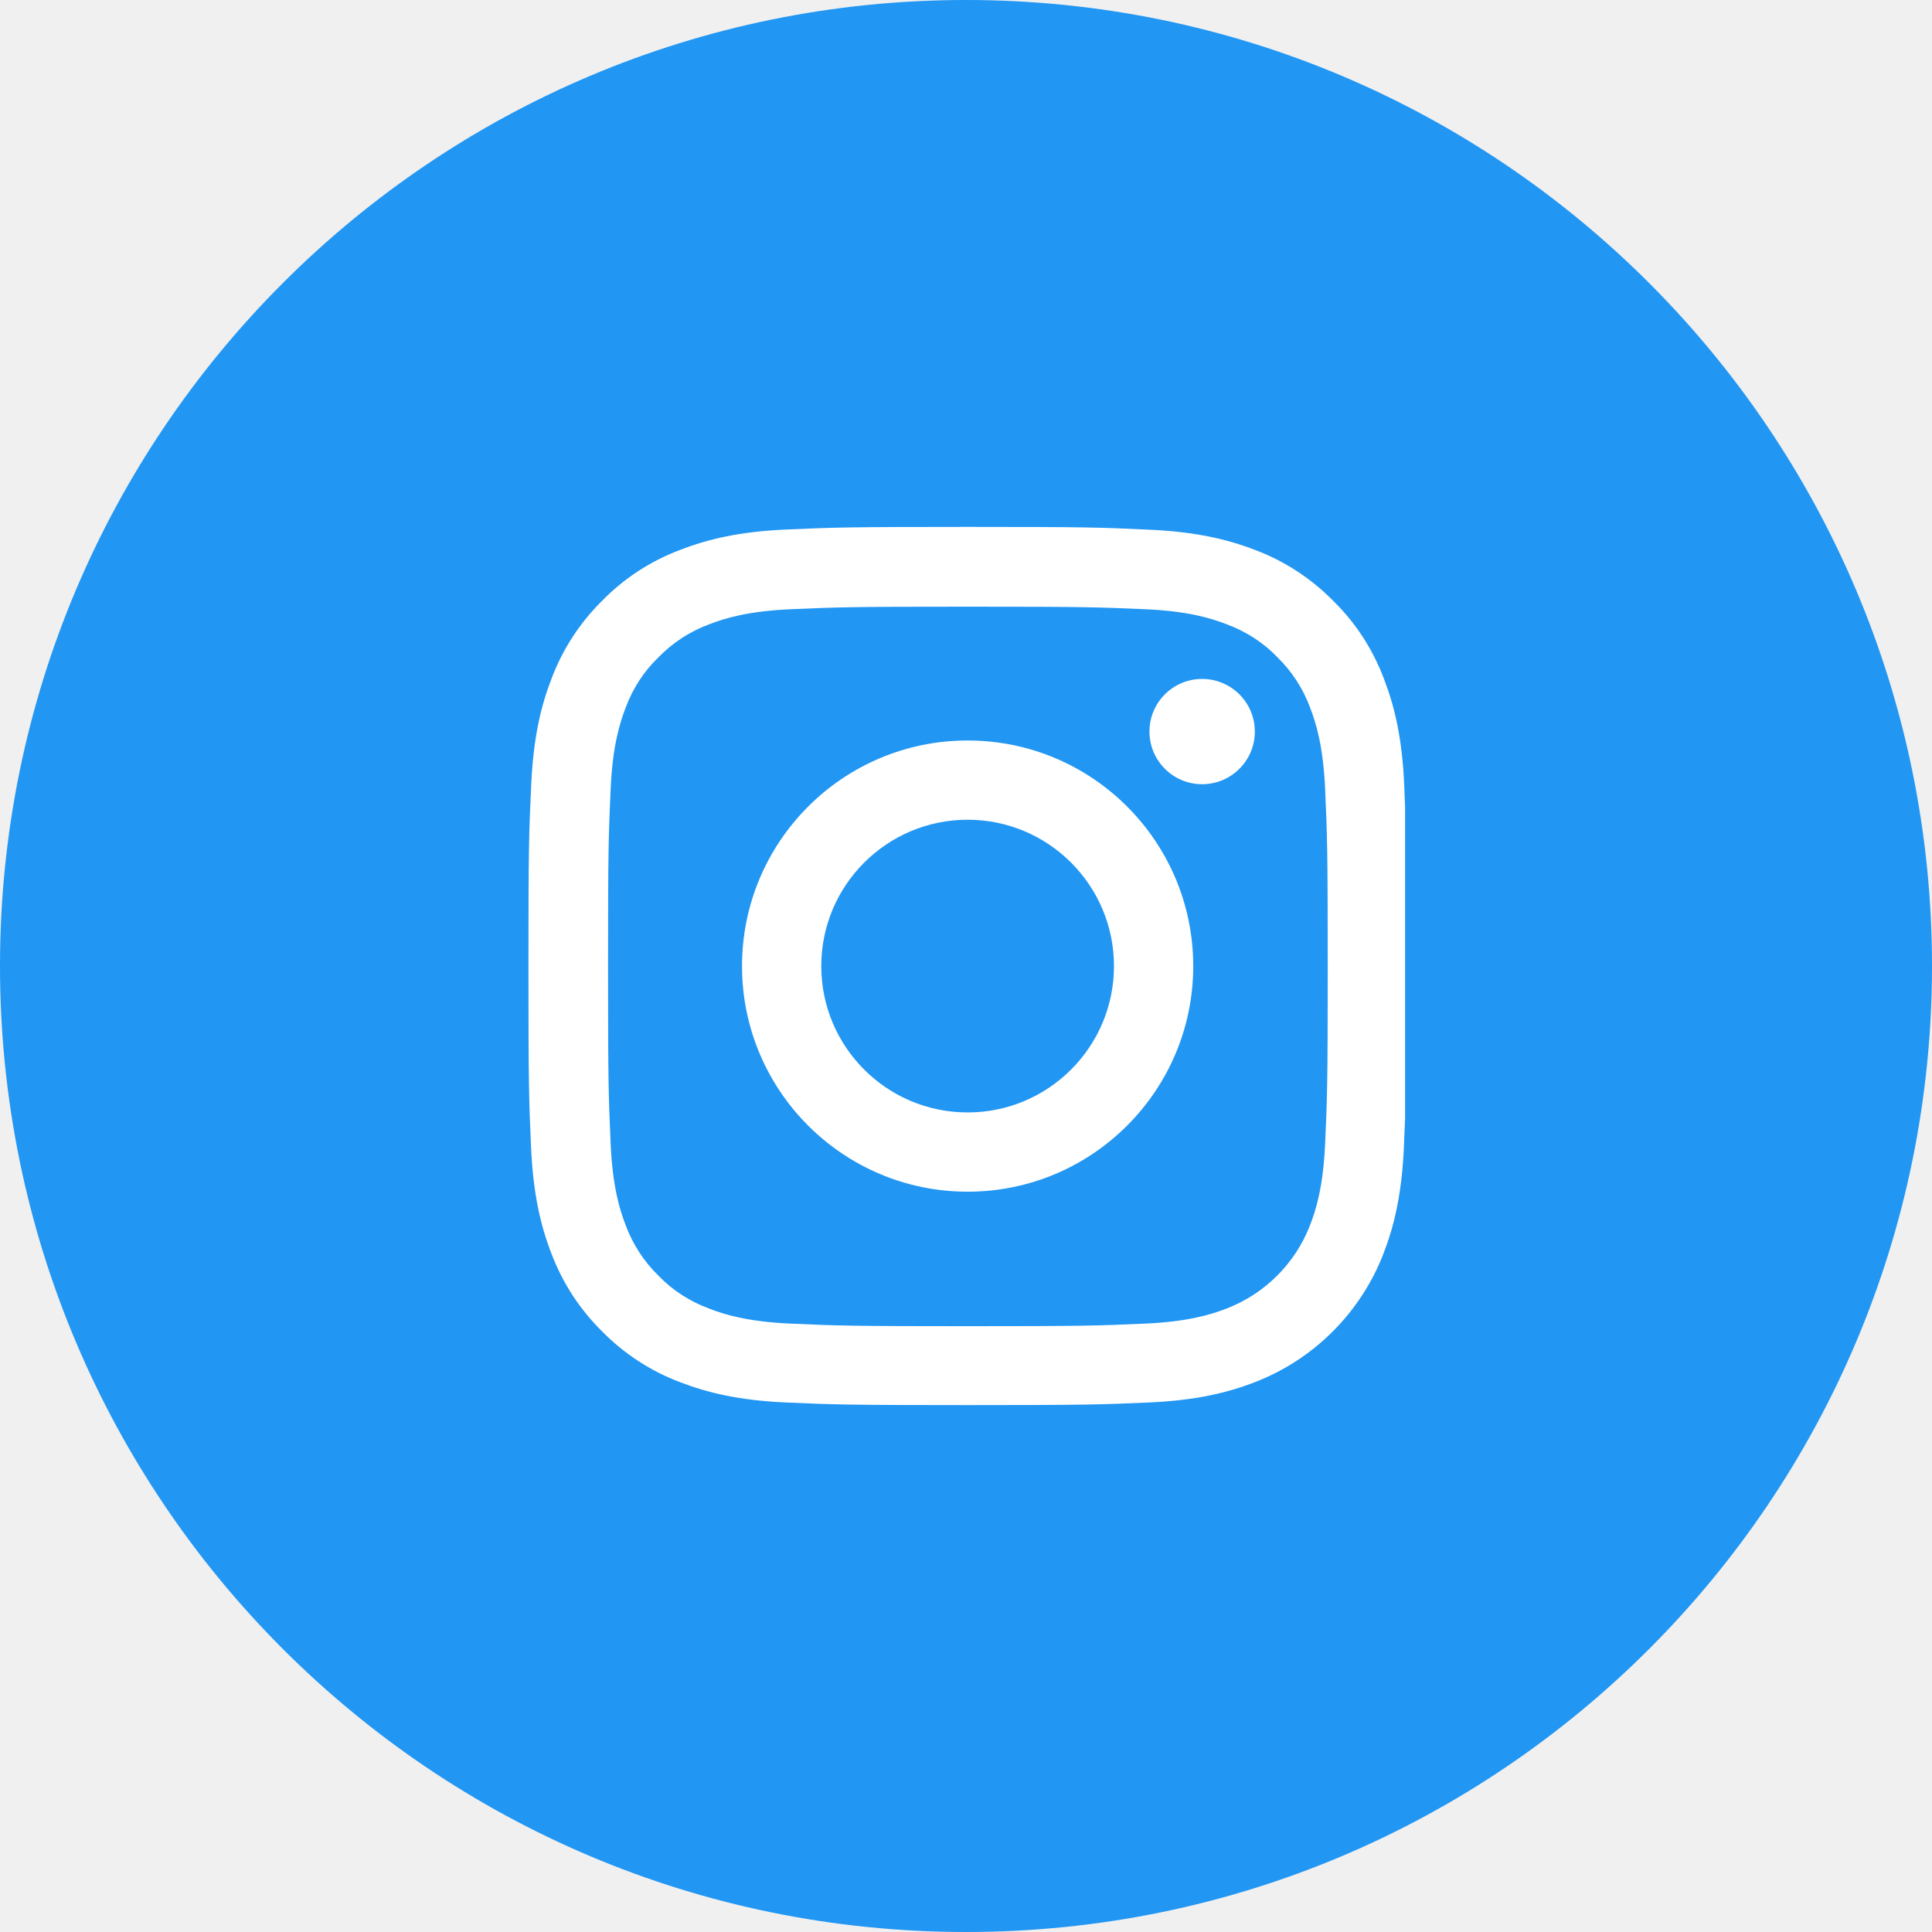
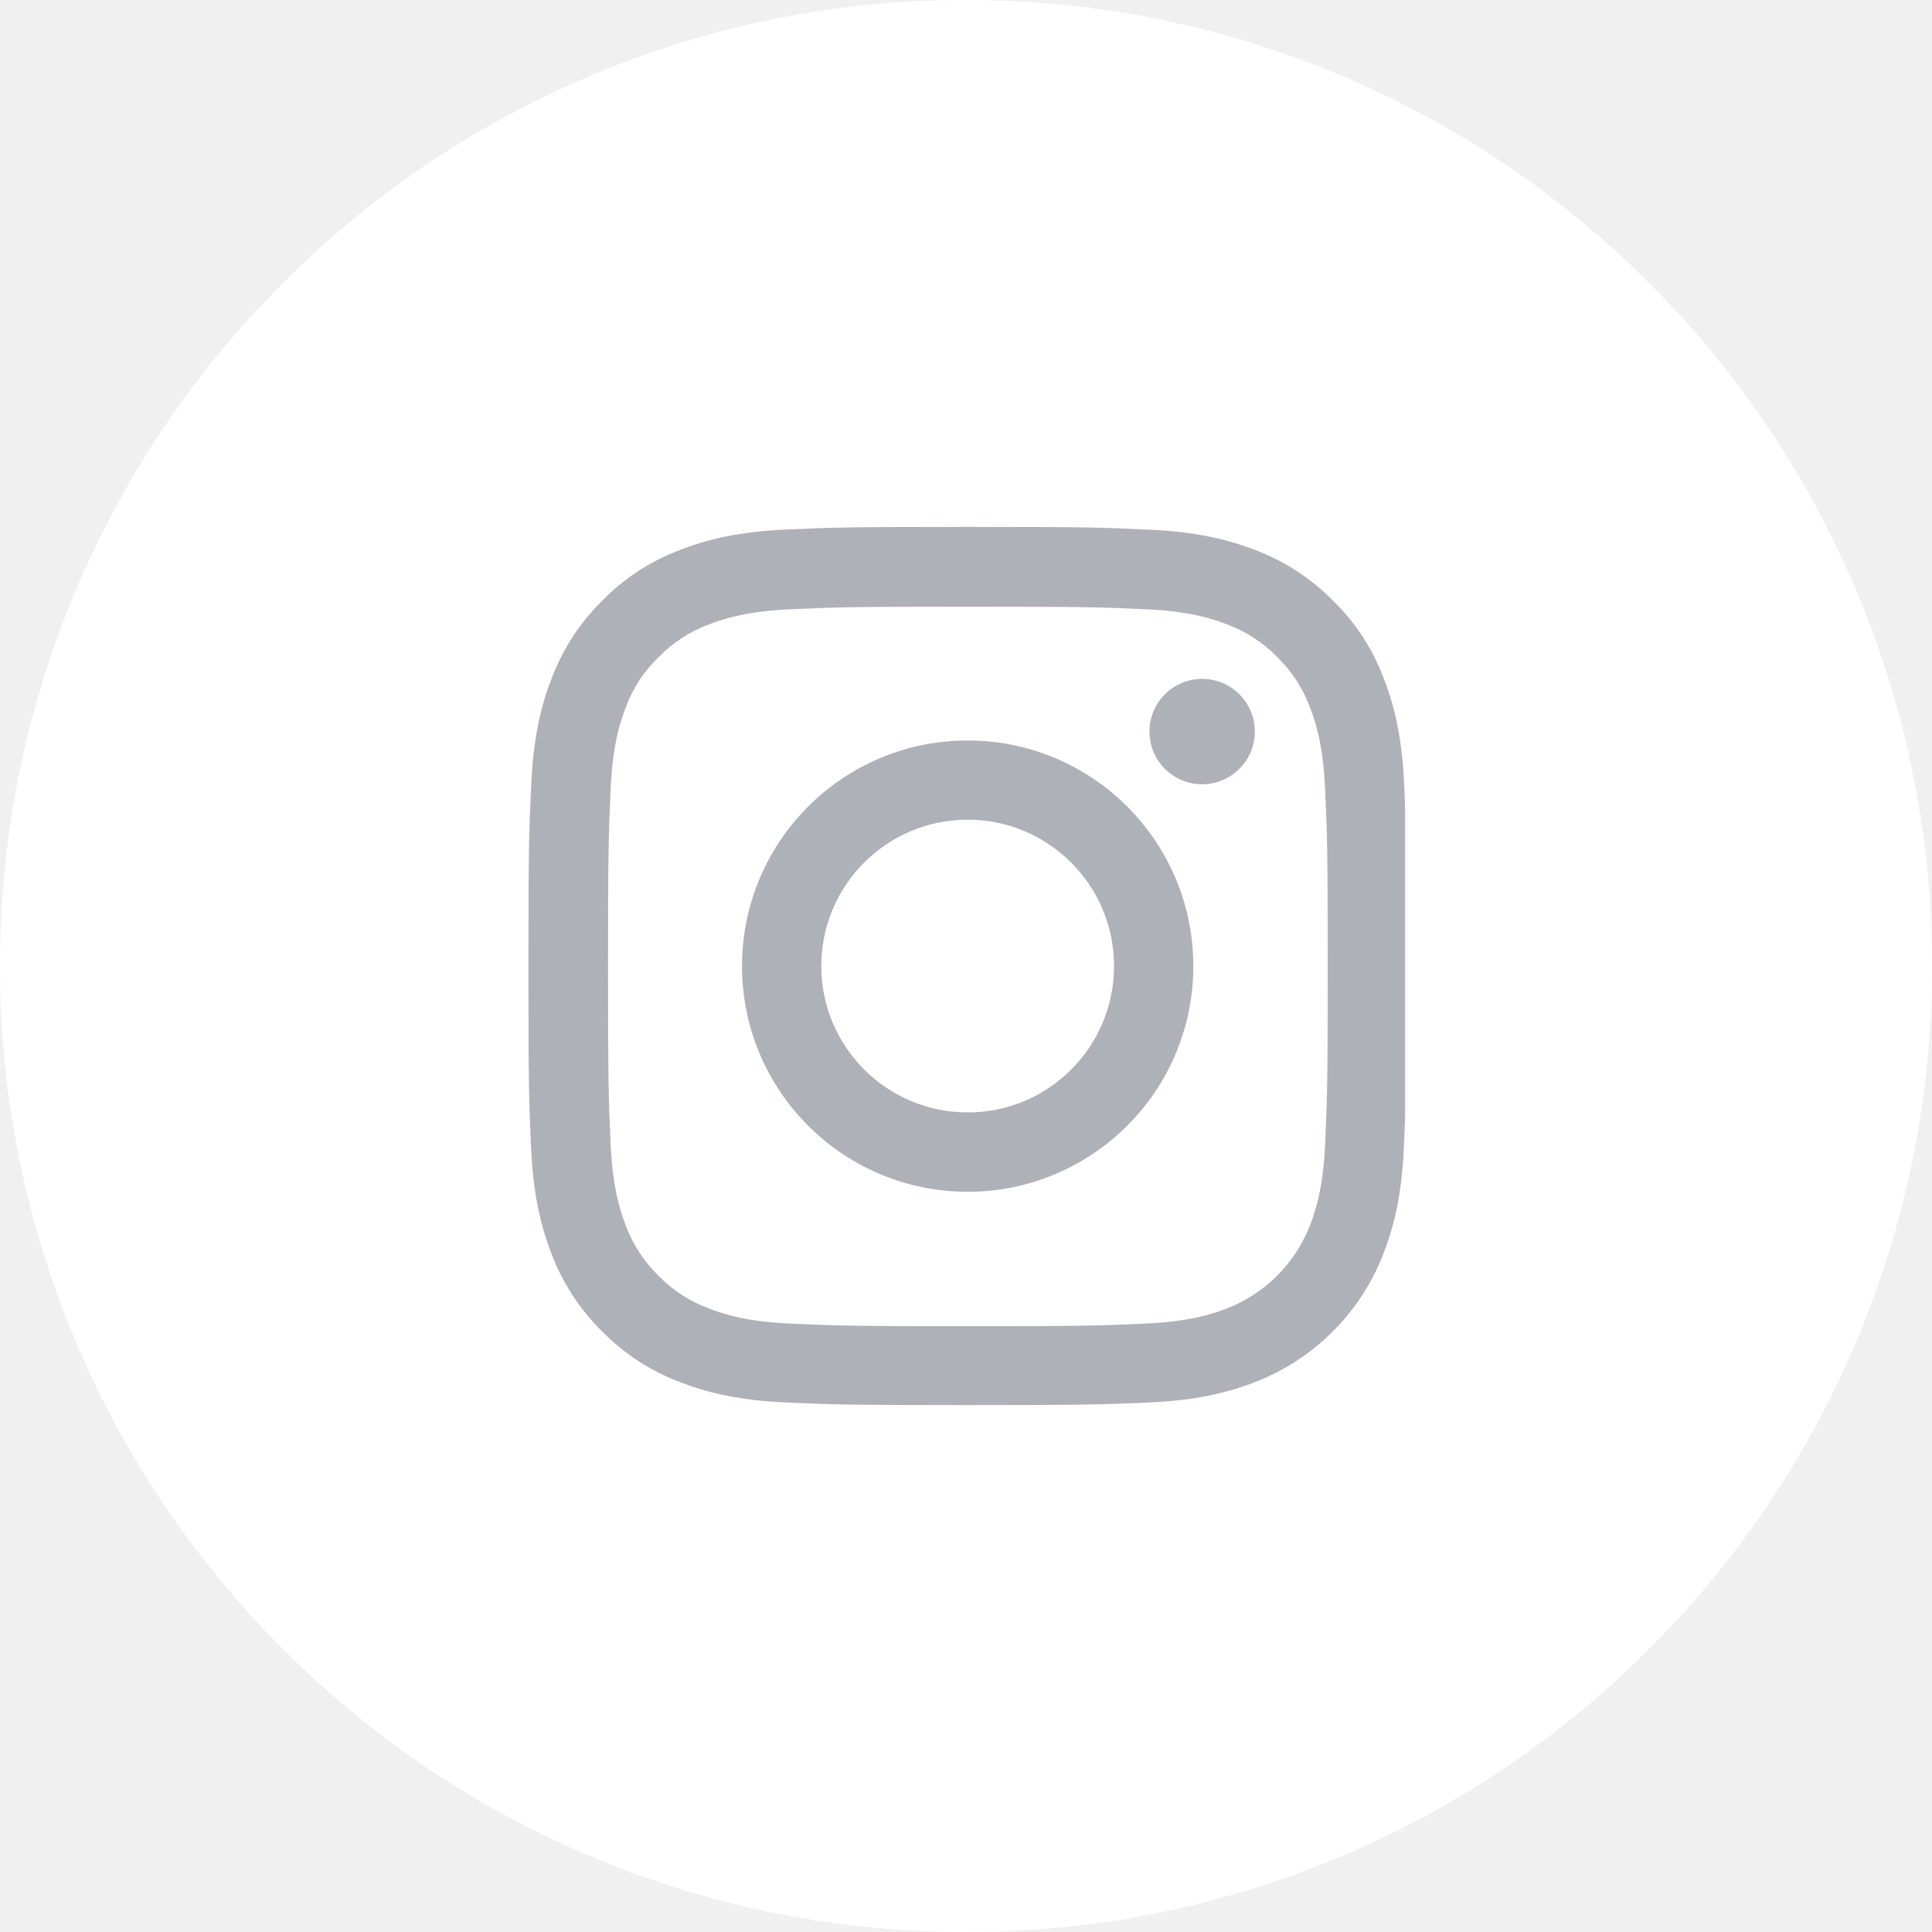
- <svg xmlns="http://www.w3.org/2000/svg" width="44" height="44" viewBox="0 0 44 44" fill="none">
-   <path d="M44 22C44 28.075 41.538 33.575 37.556 37.556C33.575 41.538 28.075 44 22 44C15.925 44 10.425 41.538 6.444 37.556C2.462 33.575 0 28.075 0 22C0 15.925 2.462 10.425 6.444 6.444C10.425 2.462 15.925 0 22 0C28.075 0 33.575 2.462 37.556 6.444C41.538 10.425 44 15.925 44 22Z" fill="#2196F3" />
-   <g clip-path="url(#clip0)">
-     <path d="M31.98 17.88C31.934 16.817 31.762 16.087 31.516 15.454C31.262 14.782 30.871 14.18 30.359 13.68C29.859 13.172 29.253 12.777 28.589 12.527C27.952 12.281 27.226 12.109 26.163 12.063C25.092 12.012 24.753 12 22.037 12C19.322 12 18.982 12.012 17.915 12.059C16.852 12.105 16.122 12.277 15.489 12.524C14.817 12.777 14.215 13.168 13.715 13.68C13.207 14.18 12.813 14.786 12.563 15.45C12.316 16.087 12.145 16.813 12.098 17.876C12.047 18.947 12.035 19.287 12.035 22.002C12.035 24.717 12.047 25.057 12.094 26.124C12.141 27.186 12.313 27.917 12.559 28.55C12.813 29.222 13.207 29.824 13.715 30.324C14.215 30.832 14.821 31.227 15.485 31.477C16.122 31.723 16.849 31.895 17.911 31.941C18.978 31.988 19.318 32 22.033 32C24.749 32 25.088 31.988 26.155 31.941C27.218 31.895 27.948 31.723 28.581 31.477C29.925 30.957 30.988 29.894 31.508 28.55C31.754 27.913 31.926 27.186 31.973 26.124C32.02 25.057 32.031 24.717 32.031 22.002C32.031 19.287 32.027 18.947 31.98 17.88ZM30.179 26.046C30.136 27.023 29.972 27.55 29.836 27.901C29.5 28.773 28.808 29.464 27.937 29.8C27.585 29.937 27.054 30.101 26.081 30.144C25.026 30.191 24.71 30.203 22.041 30.203C19.373 30.203 19.052 30.191 18.001 30.144C17.024 30.101 16.497 29.937 16.145 29.8C15.712 29.64 15.317 29.386 14.997 29.054C14.665 28.73 14.411 28.339 14.25 27.905C14.114 27.554 13.95 27.023 13.907 26.05C13.86 24.995 13.848 24.678 13.848 22.01C13.848 19.341 13.86 19.021 13.907 17.97C13.95 16.993 14.114 16.466 14.25 16.114C14.411 15.68 14.665 15.286 15.001 14.965C15.325 14.633 15.716 14.379 16.149 14.219C16.501 14.082 17.032 13.918 18.005 13.875C19.06 13.829 19.377 13.817 22.045 13.817C24.717 13.817 25.034 13.829 26.085 13.875C27.062 13.918 27.589 14.082 27.941 14.219C28.374 14.379 28.769 14.633 29.089 14.965C29.421 15.29 29.675 15.68 29.836 16.114C29.972 16.466 30.136 16.997 30.179 17.97C30.226 19.025 30.238 19.341 30.238 22.01C30.238 24.678 30.226 24.991 30.179 26.046Z" fill="white" />
-     <path d="M22.037 16.864C19.201 16.864 16.899 19.165 16.899 22.002C16.899 24.838 19.201 27.14 22.037 27.14C24.874 27.14 27.175 24.838 27.175 22.002C27.175 19.165 24.874 16.864 22.037 16.864ZM22.037 25.335C20.197 25.335 18.704 23.842 18.704 22.002C18.704 20.162 20.197 18.669 22.037 18.669C23.877 18.669 25.37 20.162 25.37 22.002C25.37 23.842 23.877 25.335 22.037 25.335Z" fill="white" />
-     <path d="M28.578 16.661C28.578 17.323 28.04 17.86 27.378 17.86C26.715 17.86 26.178 17.323 26.178 16.661C26.178 15.999 26.715 15.462 27.378 15.462C28.04 15.462 28.578 15.999 28.578 16.661Z" fill="white" />
+ <svg xmlns="http://www.w3.org/2000/svg" width="44" height="44" fill="none">
+   <path d="M44 22a21.931 21.931 0 01-6.444 15.556A21.931 21.931 0 0122 44a21.931 21.931 0 01-15.556-6.444A21.931 21.931 0 010 22 21.931 21.931 0 016.444 6.444 21.931 21.931 0 0122 0a21.931 21.931 0 0115.556 6.444A21.931 21.931 0 0144 22z" fill="#fff" />
+   <g clip-path="url(#clip0)" fill="#AFB1B8">
+     <path d="M31.98 17.88c-.046-1.063-.218-1.793-.464-2.426a4.881 4.881 0 00-1.157-1.774 4.922 4.922 0 00-1.77-1.153c-.637-.246-1.363-.418-2.426-.464-1.07-.051-1.41-.063-4.126-.063-2.715 0-3.055.012-4.122.059-1.063.046-1.793.219-2.426.465a4.879 4.879 0 00-1.774 1.156 4.923 4.923 0 00-1.152 1.77c-.247.637-.418 1.363-.465 2.426-.051 1.07-.063 1.41-.063 4.126 0 2.715.012 3.055.059 4.122.047 1.063.219 1.793.465 2.426a4.932 4.932 0 001.156 1.774c.5.508 1.106.902 1.77 1.152.637.247 1.364.419 2.426.465 1.067.047 1.407.059 4.122.059 2.716 0 3.055-.012 4.122-.059 1.063-.046 1.793-.218 2.426-.464a5.116 5.116 0 002.927-2.927c.246-.637.418-1.364.465-2.426.047-1.067.058-1.407.058-4.122s-.004-3.055-.05-4.122zm-1.8 8.166c-.044.977-.208 1.504-.344 1.855a3.318 3.318 0 01-1.9 1.9c-.35.136-.882.3-1.855.343-1.055.047-1.371.059-4.04.059-2.668 0-2.989-.012-4.04-.059-.977-.043-1.504-.207-1.856-.344a3.076 3.076 0 01-1.148-.746 3.109 3.109 0 01-.747-1.148c-.136-.352-.3-.883-.343-1.856-.047-1.055-.059-1.372-.059-4.04 0-2.669.012-2.99.059-4.04.043-.977.207-1.504.343-1.856a3.04 3.04 0 01.75-1.149 3.104 3.104 0 011.15-.746c.35-.136.882-.3 1.855-.344 1.055-.046 1.372-.058 4.04-.058 2.672 0 2.989.011 4.04.058.977.043 1.504.207 1.856.344.433.16.828.414 1.148.746.332.325.586.715.747 1.15.136.35.3.882.343 1.855.047 1.055.059 1.371.059 4.04 0 2.668-.012 2.98-.059 4.036z" />
+     <path d="M22.037 16.864a5.139 5.139 0 00-5.138 5.138 5.139 5.139 0 105.138-5.138zm0 8.47a3.333 3.333 0 11.001-6.666 3.333 3.333 0 010 6.667zM28.578 16.661a1.2 1.2 0 11-2.4 0 1.2 1.2 0 012.4 0z" />
  </g>
  <defs>
    <clipPath id="clip0">
-       <rect x="12" y="12" width="20" height="20" fill="white" />
+       <path fill="#fff" d="M12 12h20v20H12z" />
    </clipPath>
  </defs>
</svg>
